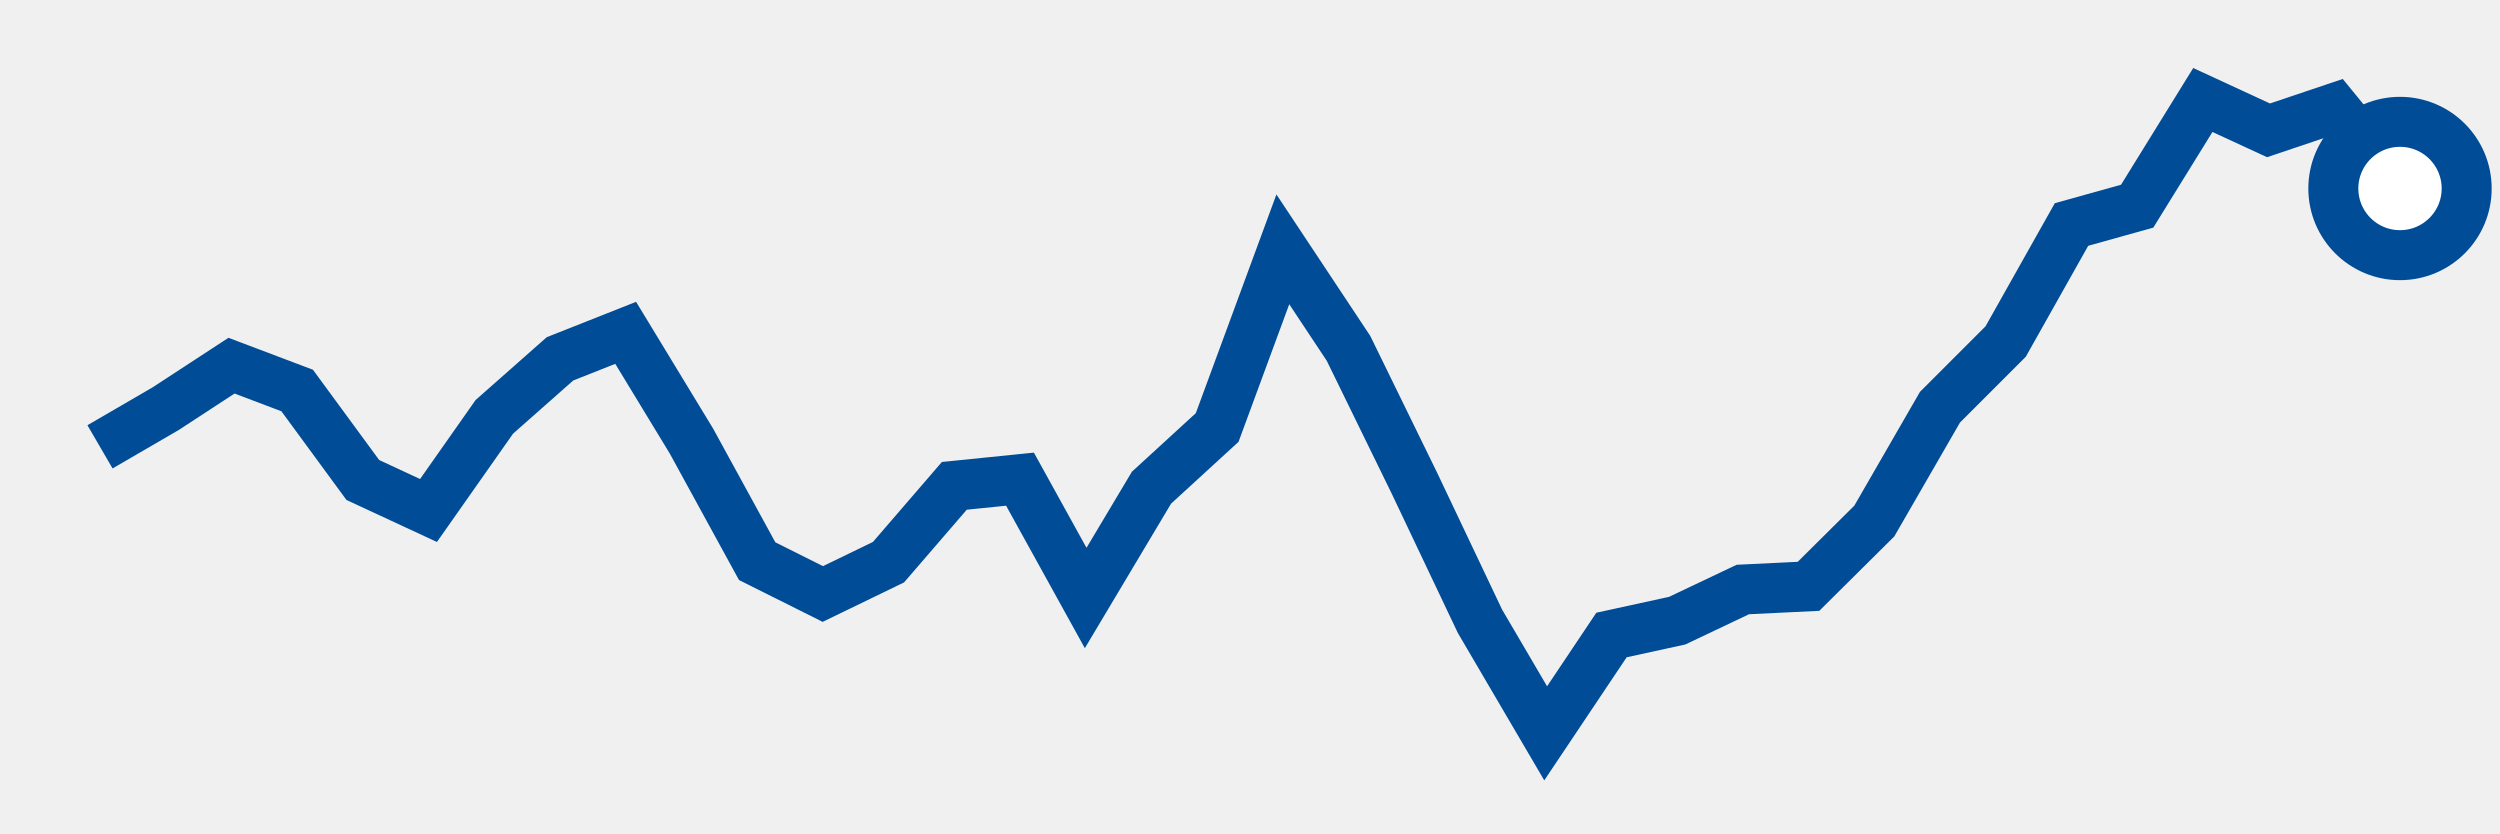
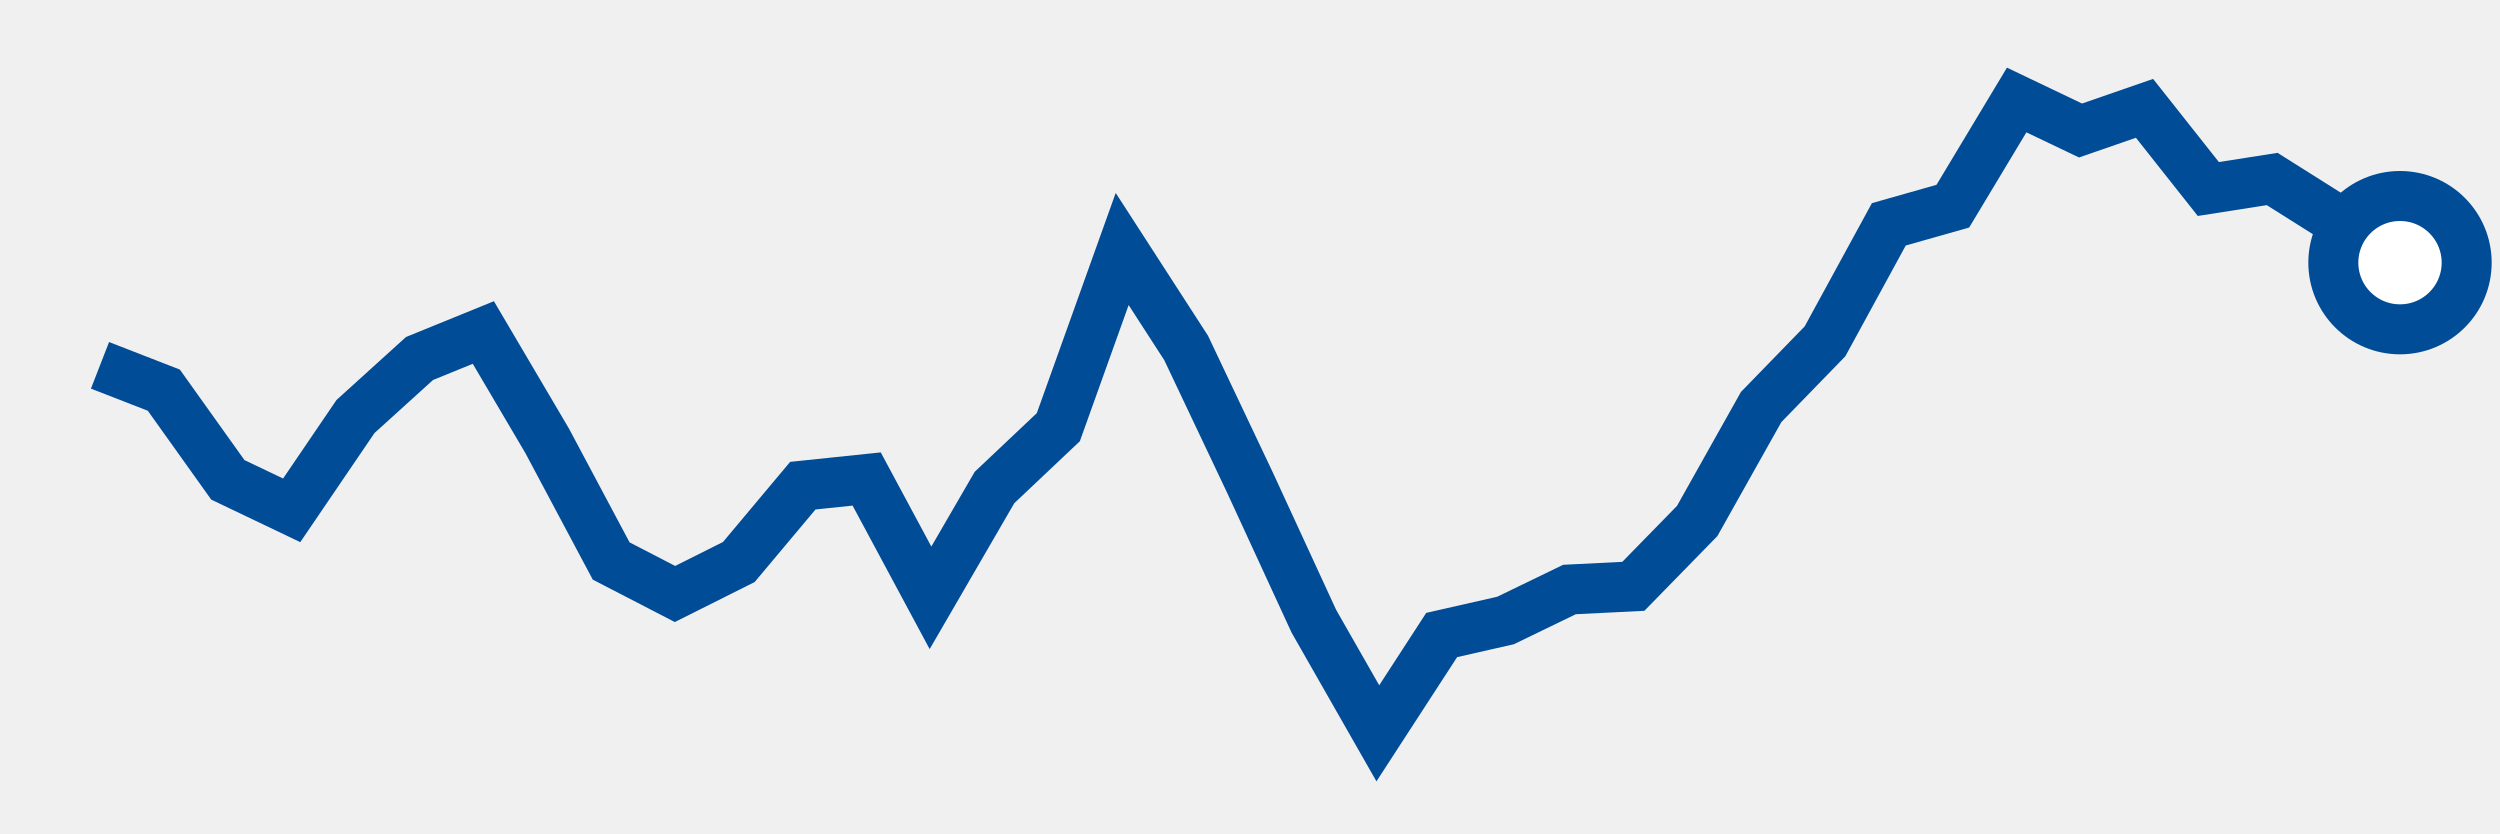
<svg xmlns="http://www.w3.org/2000/svg" height="50" width="150" version="1.1">
-   <polyline points="6,26.81 9.94,24.52 13.89,21.94 17.83,23.43 21.77,28.8 25.71,30.63 29.66,25.01 33.6,21.53 37.54,19.97 41.49,26.47 45.43,33.67 49.37,35.64 53.31,33.73 57.26,29.15 61.2,28.75 65.14,35.88 69.09,29.26 73.03,25.65 76.97,14.96 80.91,20.9 84.86,28.98 88.8,37.28 92.74,44 96.69,38.1 100.63,37.24 104.57,35.37 108.51,35.18 112.46,31.26 116.4,24.43 120.34,20.49 124.29,13.47 128.23,12.37 132.17,6 136.11,7.82 140.06,6.49 144,11.31" style="fill:none;stroke:#004C97;stroke-width:3" />
-   <circle cx="144" cy="11.31" r="4" fill="white" stroke="#004C97" stroke-width="3" />
+   <polyline points="6,21.92 9.83,23.41 13.67,28.79 17.5,30.62 21.33,24.99 25.17,21.51 29,19.95 32.83,26.45 36.67,33.66 40.5,35.64 44.33,33.72 48.17,29.14 52,28.74 55.83,35.87 59.67,29.25 63.5,25.63 67.33,14.94 71.17,20.88 75,28.96 78.83,37.27 82.67,44 86.5,38.1 90.33,37.23 94.17,35.37 98,35.18 101.83,31.26 105.67,24.42 109.5,20.48 113.33,13.46 117.17,12.37 121,6 124.83,7.83 128.67,6.5 132.5,11.34 136.33,10.74 140.17,13.16 144,15.76" style="fill:none;stroke:#004C97;stroke-width:3" />
+   <circle cx="144" cy="15.76" r="4" fill="white" stroke="#004C97" stroke-width="3" />
</svg>
